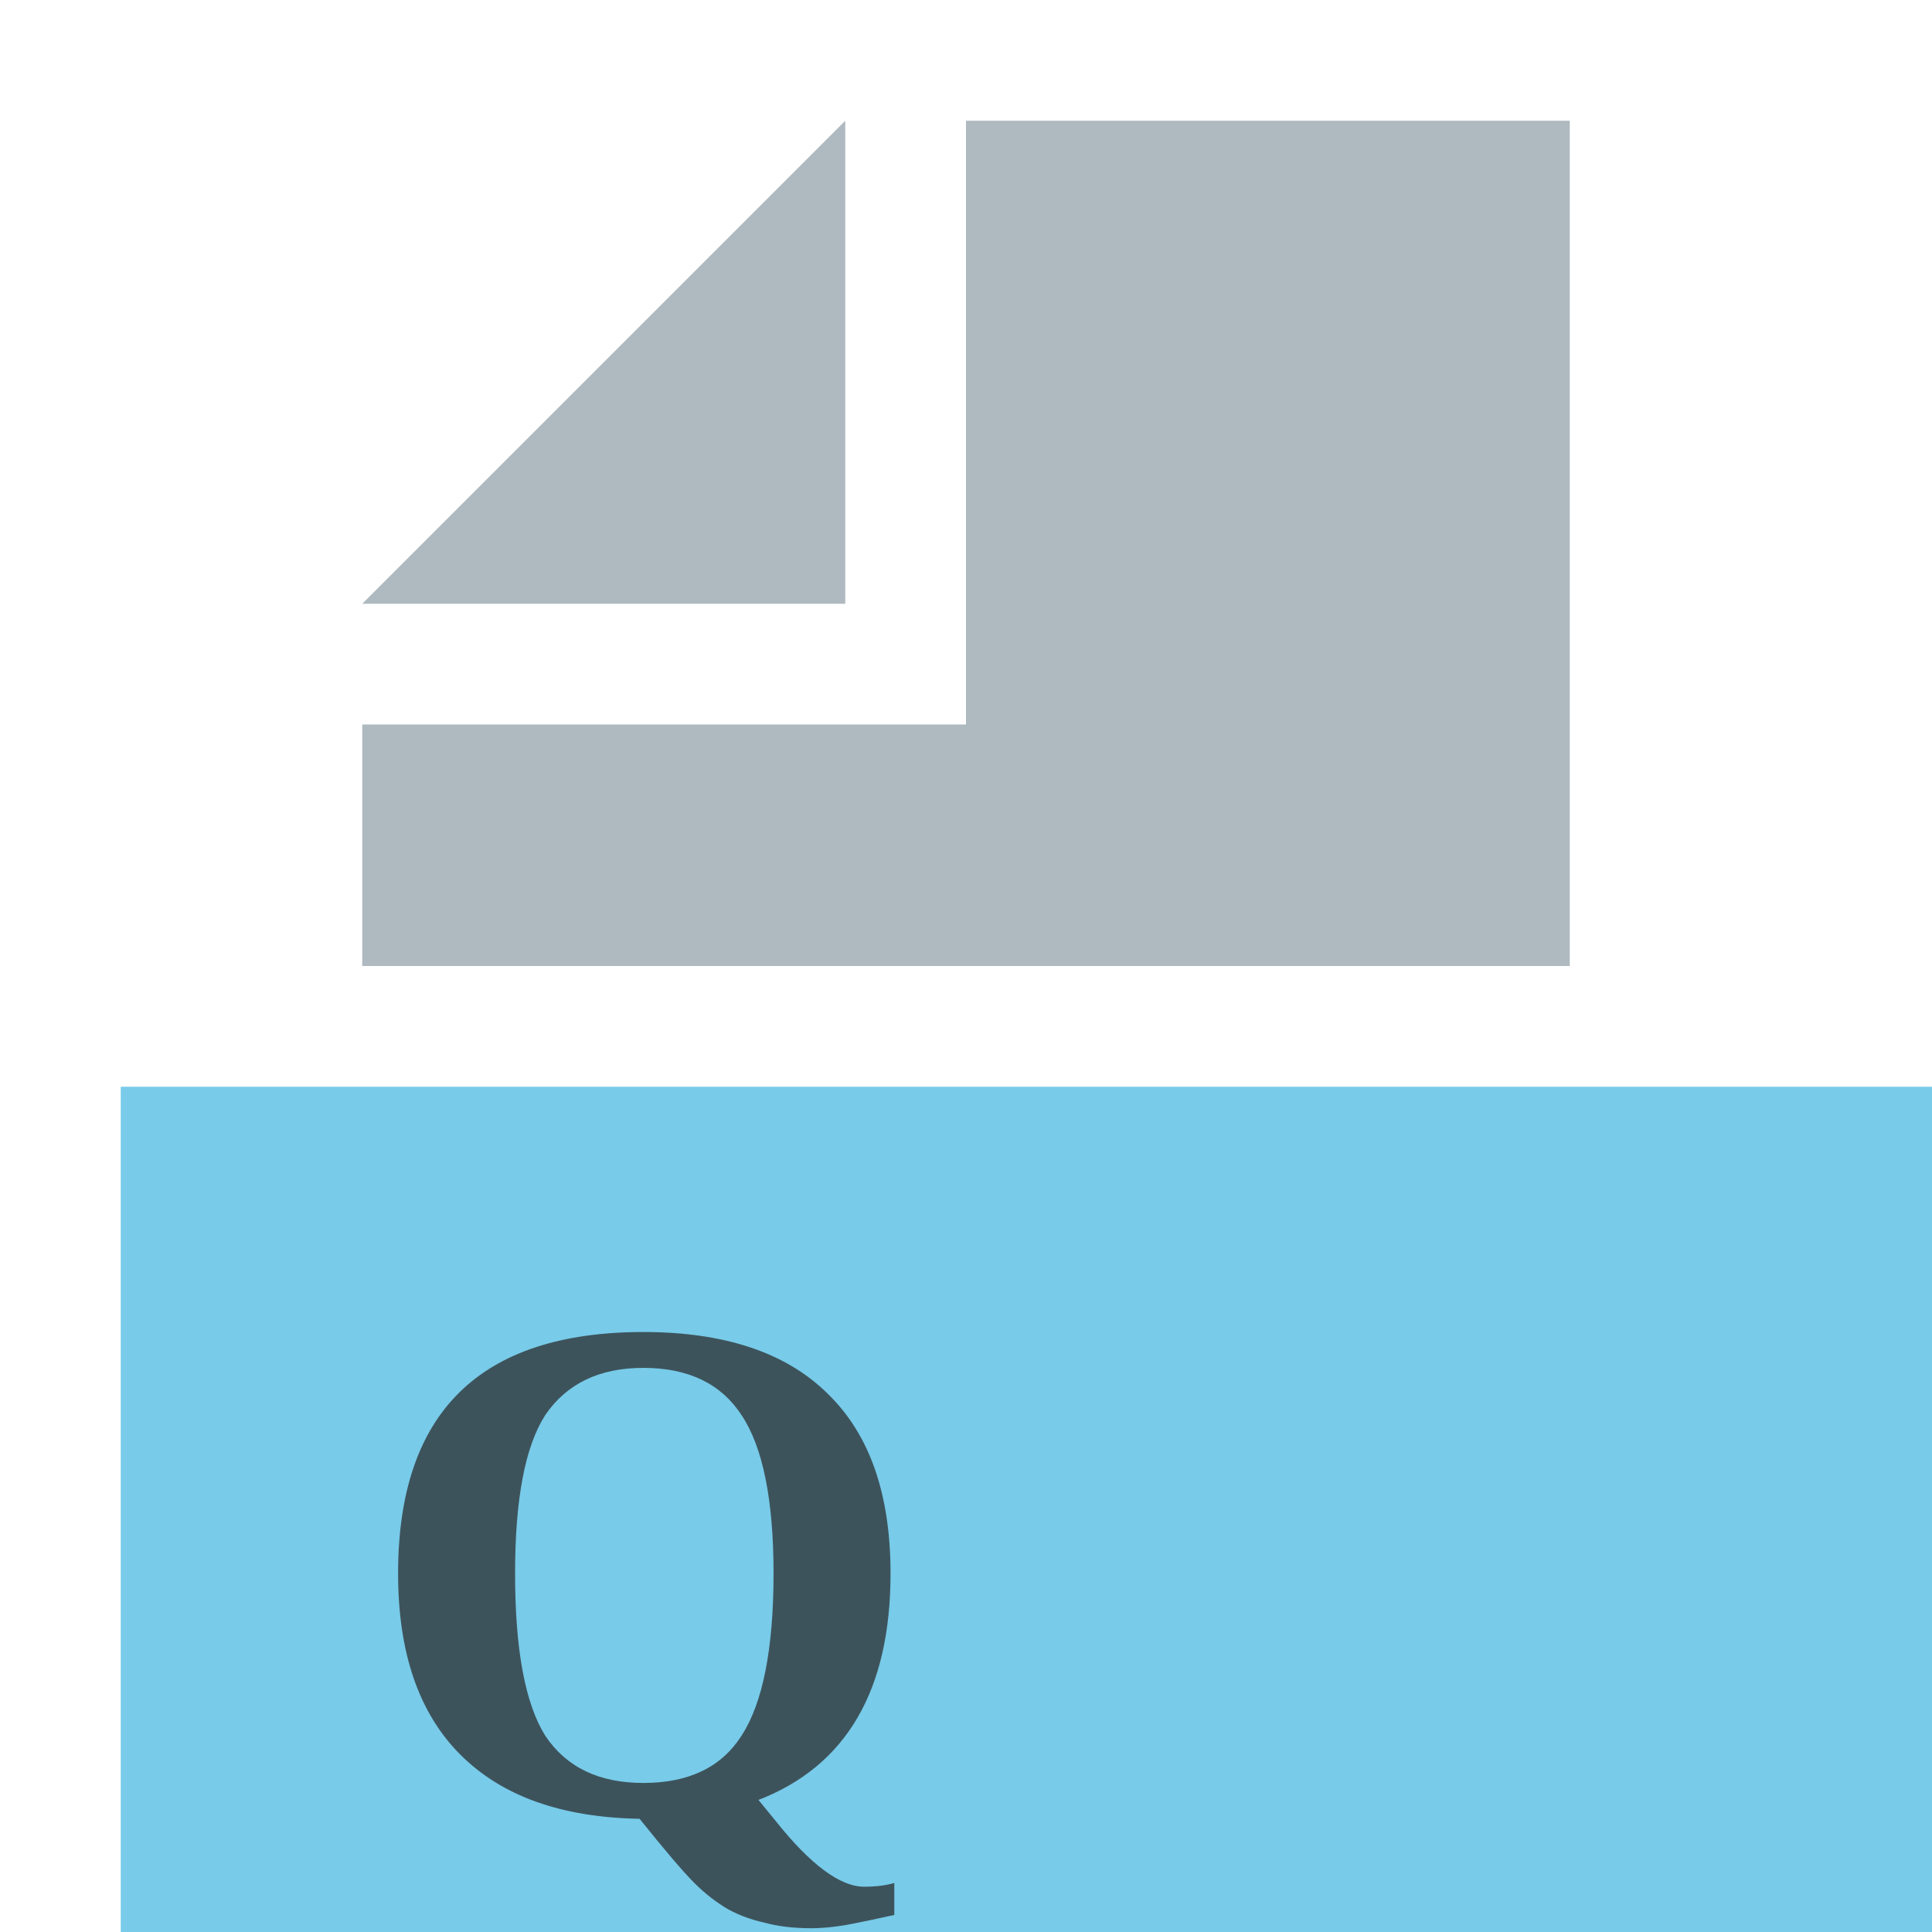
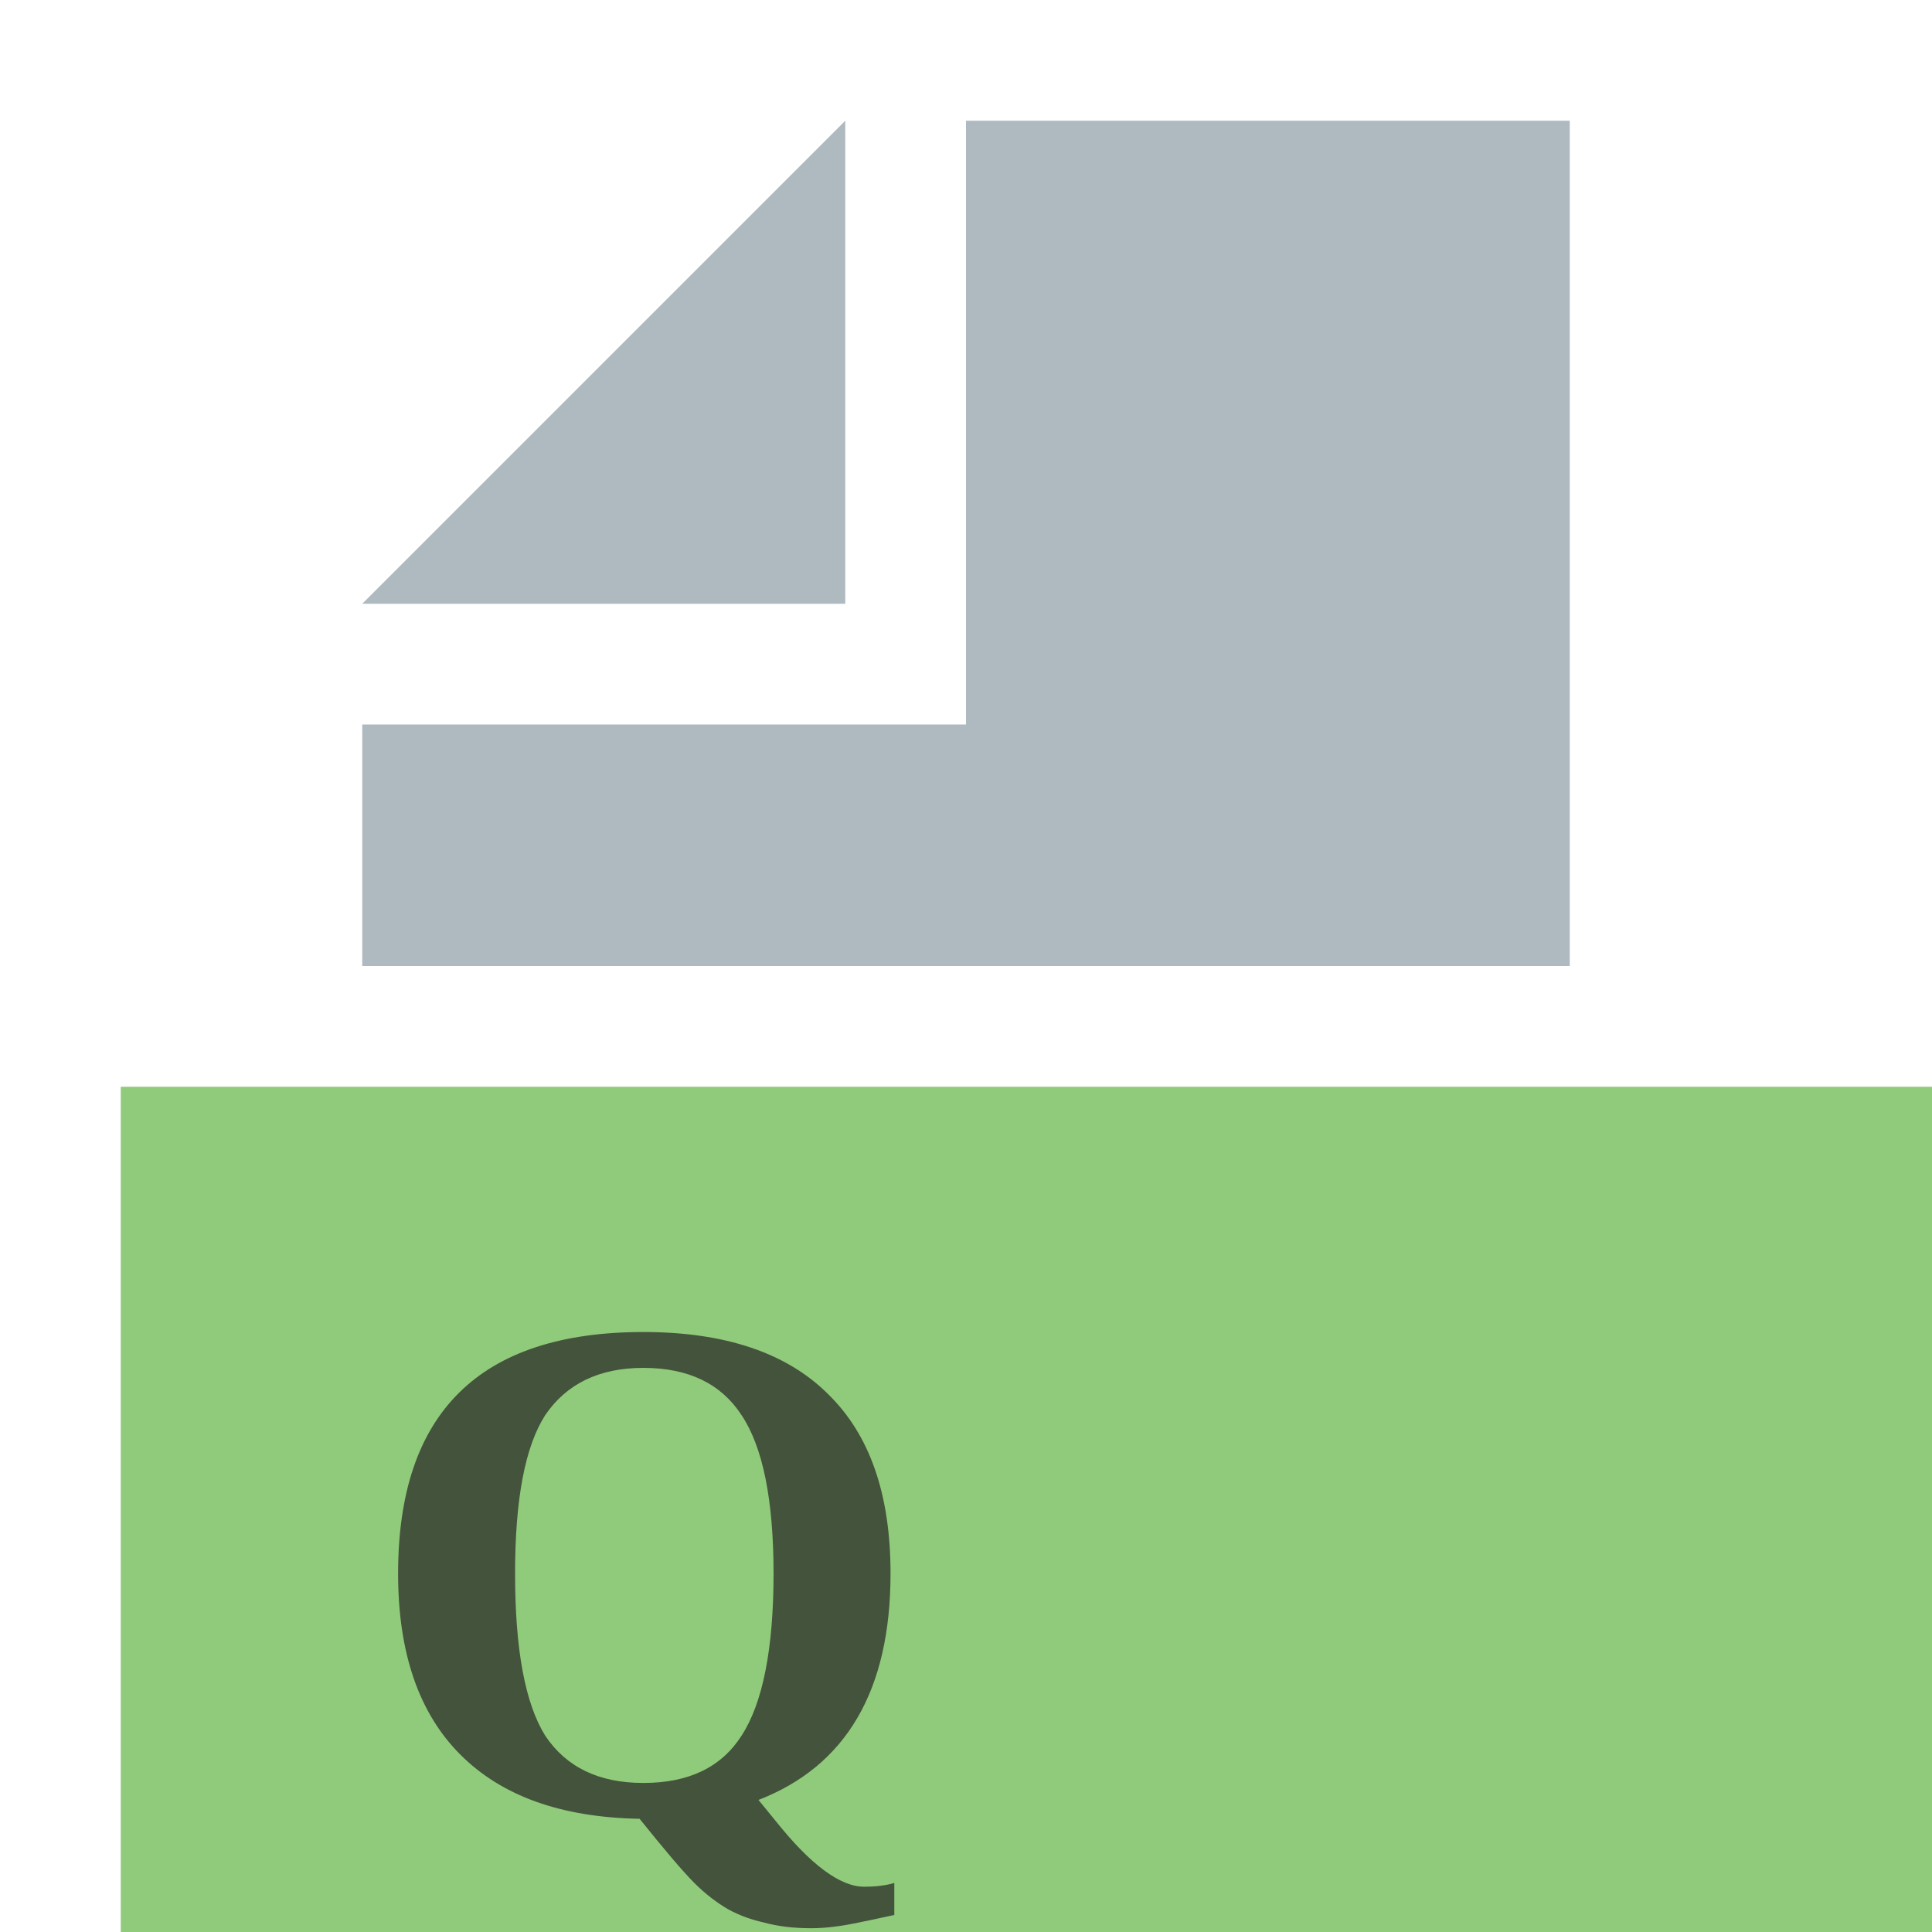
<svg xmlns="http://www.w3.org/2000/svg" width="16" height="16" viewBox="0 0 16 16">
  <rect id="frame" width="16" height="16" fill="none" />
  <g fill="none" fill-rule="evenodd">
-     <path fill="#40B6E0" fill-opacity=".7" d="M1 16h15V9H1z" />
+     <path fill="#62B543" fill-opacity=".7" d="M1 16h15V9H1z" />
    <path fill="#9AA7B0" fill-opacity=".8" d="M7 1L3 5h4z" />
    <path fill="#9AA7B0" fill-opacity=".8" d="M8 1v5H3v2h10V1z" />
    <text x="3" y="15" fill="#231F20" opacity=".7" font-size="0.5em" font-weight="bold">Q</text>
  </g>
</svg>
